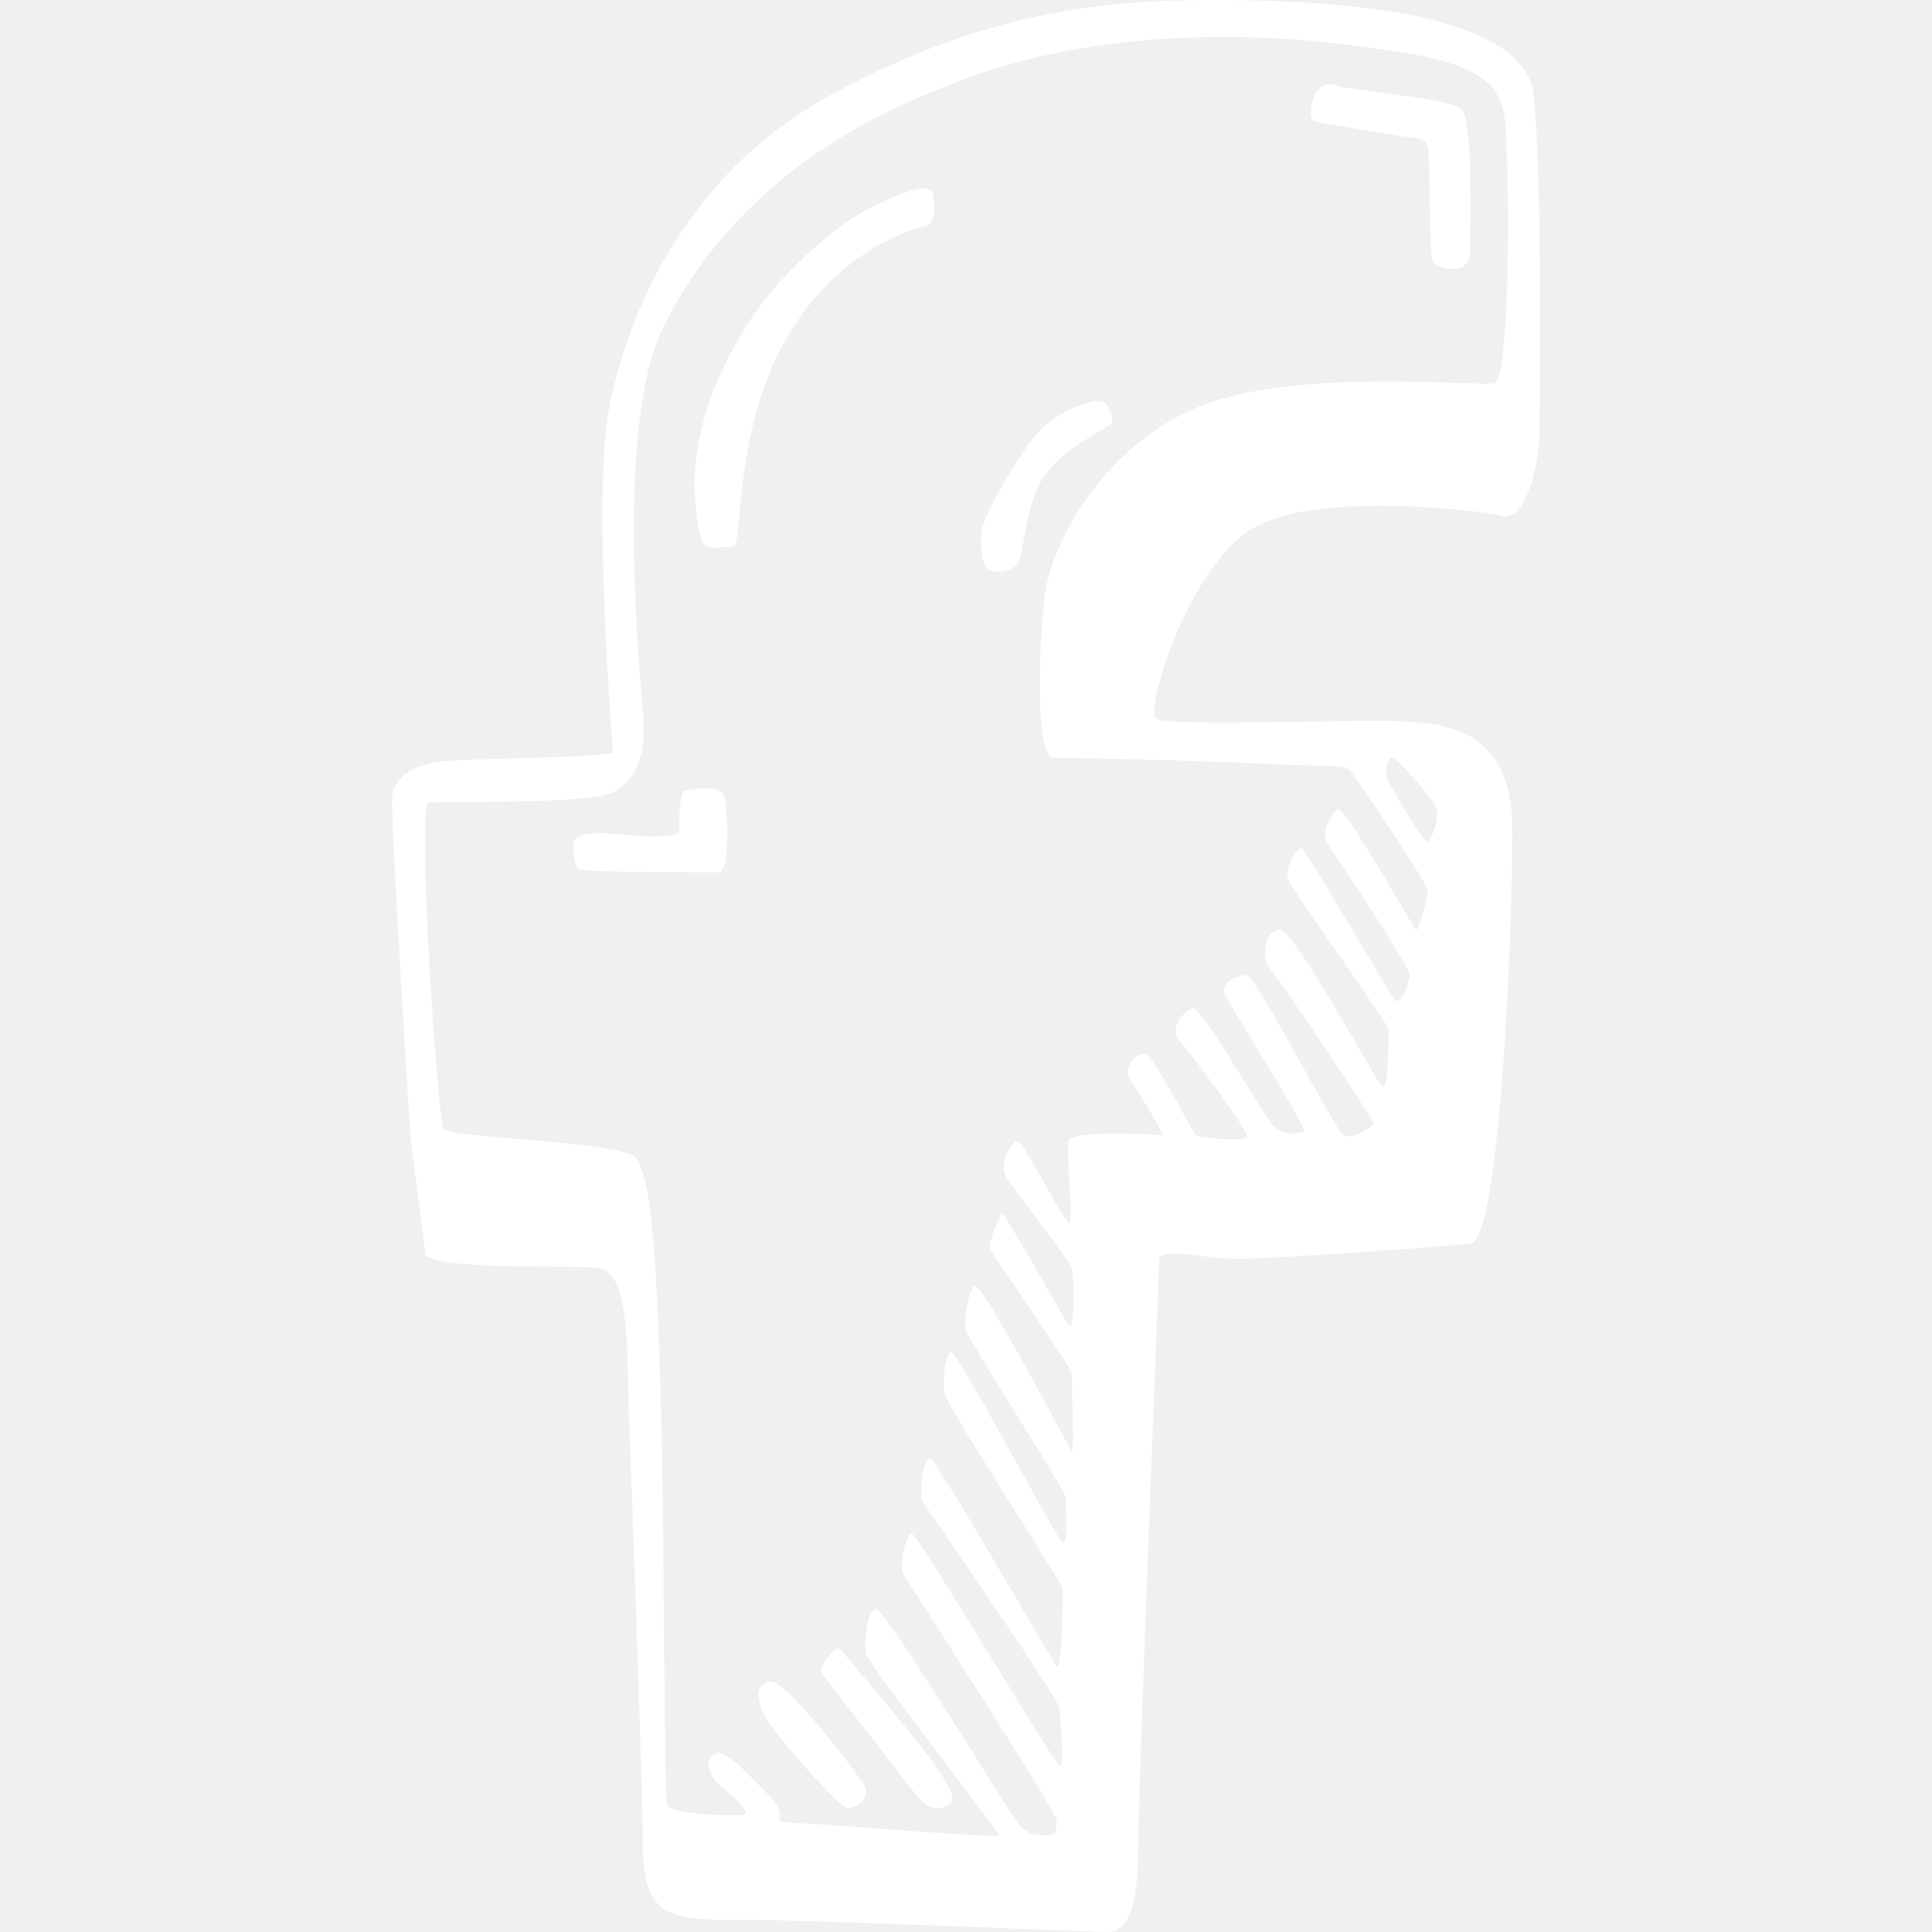
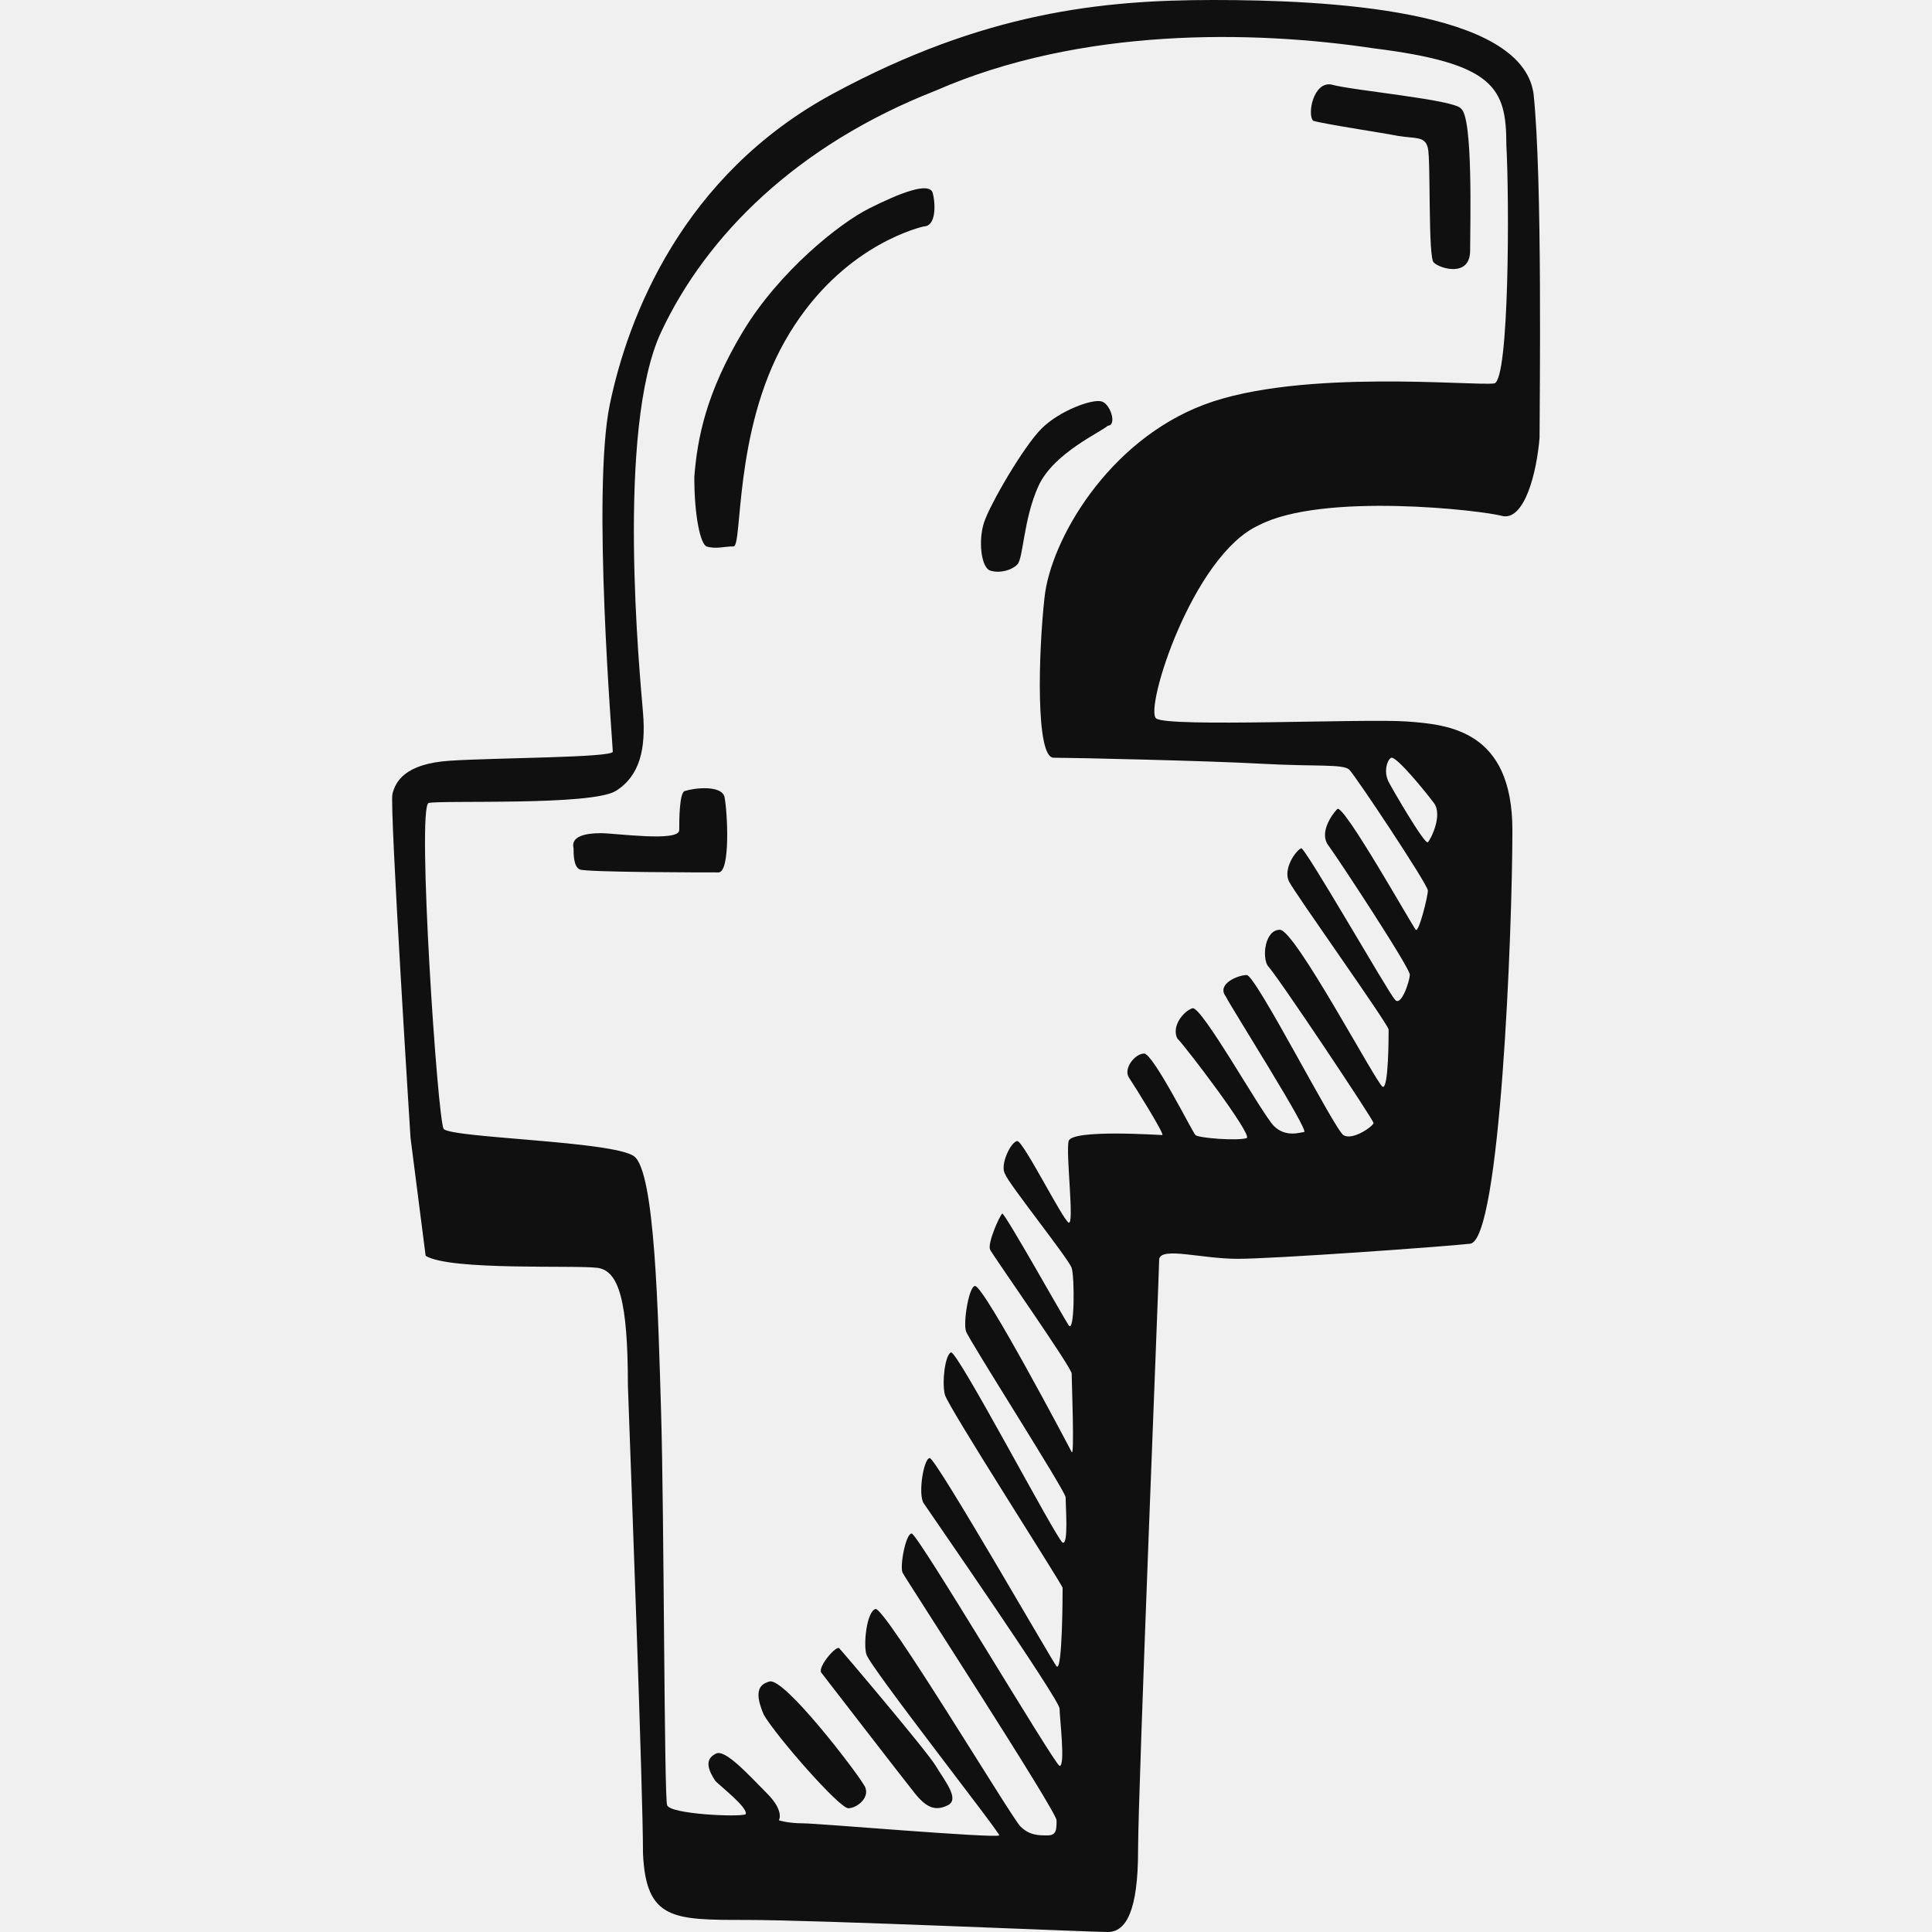
<svg xmlns="http://www.w3.org/2000/svg" version="1.1" id="Слой_1" x="0px" y="0px" viewBox="0 0 64 64" style="enable-background:new 0 0 64 64;" xml:space="preserve">
  <style type="text/css">
- 	.st0{fill:#FFFFFF;}
+ 	.st0{fill:#101010;}
</style>
-   <path class="st0" d="M50.8,3.1C50.4,0.3,43.9,0,40.2,0s-7.6,0.4-12.6,3.1c-5,2.7-6.8,7.4-7.4,10.3s0.1,11.3,0.1,11.5  c0,0.2-3.9,0.2-5.4,0.3c-1.5,0.1-1.8,0.7-1.9,1.1c-0.1,0.4,0.6,11.4,0.6,11.4l0.5,3.9c0.8,0.5,5,0.3,5.7,0.4c0.7,0.1,1,1.1,1,3.9  c0.1,2.8,0.5,13.4,0.5,15.5c0.1,2.2,1,2.2,3.4,2.2S36.1,64,36.7,64s1-0.7,1-2.7c0-2,0.7-19.2,0.7-19.6c0.1-0.4,1.4,0,2.6,0  s6.8-0.4,7.7-0.5c1-0.1,1.4-10.4,1.4-13.7s-2.1-3.5-3.5-3.6c-1.4-0.1-7.9,0.2-8.3-0.1c-0.4-0.3,1.2-5.4,3.4-6.4  c2.1-1.1,7.4-0.5,8.1-0.3c0.7,0.1,1.1-1.4,1.2-2.6C51,13.3,51.1,5.9,50.8,3.1L50.8,3.1z M46.1,25.1c0.2,0,1.1,1.1,1.4,1.5  s-0.1,1.2-0.2,1.3s-1.2-1.8-1.3-2C45.8,25.5,46,25.1,46.1,25.1z M49.5,12.7c-0.6,0.1-6.4-0.5-9.6,0.7c-3.2,1.2-5.1,4.5-5.3,6.4  c-0.2,1.8-0.3,5.3,0.3,5.3s5.1,0.1,6.9,0.2c1.8,0.1,2.7,0,2.9,0.2c0.2,0.2,2.6,3.8,2.6,4s-0.3,1.4-0.4,1.3s-2.4-4.2-2.6-4  c-0.2,0.2-0.6,0.8-0.3,1.2c0.3,0.4,2.8,4.2,2.7,4.3c0,0.2-0.3,1.1-0.5,0.8c-0.2-0.2-3-5.1-3.1-5c-0.2,0.1-0.6,0.7-0.4,1.1  c0.2,0.4,3.2,4.6,3.3,4.9c0,0.2,0,2-0.2,1.9s-2.9-5.2-3.4-5.2c-0.5,0-0.6,0.9-0.4,1.2c0.3,0.3,3.5,5.1,3.5,5.2s-0.7,0.6-1,0.4  c-0.3-0.2-2.9-5.3-3.2-5.3s-1,0.3-0.7,0.7c0.2,0.4,2.8,4.5,2.6,4.5c-0.1,0-0.6,0.2-1-0.2c-0.4-0.4-2.4-4-2.7-3.9  c-0.3,0.1-0.7,0.6-0.5,1c0.3,0.3,2.5,3.2,2.3,3.3c-0.3,0.1-1.6,0-1.7-0.1c-0.1-0.1-1.4-2.7-1.7-2.7c-0.3,0-0.7,0.5-0.5,0.8  c0.2,0.3,1.2,1.9,1.1,1.9c-0.1,0-3-0.2-3.1,0.2c-0.1,0.4,0.2,2.8,0,2.7c-0.2-0.1-1.5-2.7-1.7-2.7s-0.6,0.8-0.4,1.1  c0.1,0.3,2.1,2.8,2.2,3.1s0.1,2.2-0.1,1.9s-2.1-3.7-2.2-3.7c-0.1,0.1-0.5,1-0.4,1.2s2.7,3.9,2.7,4.1s0.1,2.8,0,2.6  c-0.1-0.2-2.9-5.5-3.2-5.5c-0.2,0-0.4,1.2-0.3,1.5s3.3,5.3,3.3,5.5c0,0.3,0.1,1.6-0.1,1.5s-3.5-6.4-3.7-6.3c-0.2,0.1-0.3,1-0.2,1.4  s3.9,6.3,3.9,6.4c0,0.1,0,2.8-0.2,2.6c-0.1-0.1-4-6.9-4.2-6.9c-0.2,0-0.4,1.2-0.2,1.5c0.2,0.3,4.5,6.5,4.5,6.8c0,0.3,0.2,1.9,0,1.9  c-0.2-0.1-4.7-7.7-4.9-7.7c-0.2,0-0.4,1.1-0.3,1.3c0.1,0.2,5.1,7.9,5.1,8.2s0,0.5-0.3,0.5c-0.3,0-0.6,0-0.9-0.3s-4.5-7.3-4.8-7.2  s-0.4,1.2-0.3,1.5c0.1,0.4,4.5,6,4.4,6c-0.2,0.1-6-0.4-6.5-0.4c-0.5,0-0.8-0.1-0.8-0.1s0.2-0.3-0.4-0.9s-1.4-1.5-1.7-1.3  c-0.4,0.2-0.2,0.6,0,0.9c0.2,0.2,1.1,0.9,1,1.1c-0.2,0.1-2.5,0-2.6-0.3c-0.1-0.2-0.1-9.7-0.2-13c-0.1-3.3-0.2-8-0.9-8.5  c-0.7-0.5-6-0.6-6.3-0.9c-0.2-0.2-0.9-10.7-0.5-10.8c0.4-0.1,5.4,0.1,6.2-0.4c0.8-0.5,1-1.4,0.9-2.6c-0.1-1.2-0.9-9.4,0.6-12.6  s4.5-6.2,9.1-8C35.8,0.9,41.5,1,45.5,1.6c4,0.5,4.4,1.3,4.4,3.2C50,6.6,50,12.6,49.5,12.7L49.5,12.7z M22.7,26.2  c-0.2,0-0.2,1-0.2,1.3c0,0.4-2.1,0.1-2.6,0.1c-0.5,0-1,0.1-0.9,0.5c0,0.2,0,0.6,0.2,0.7c0.2,0.1,4.2,0.1,4.6,0.1s0.3-2,0.2-2.5  C23.9,26,23,26.1,22.7,26.2L22.7,26.2z M28.8,6.9c-1,0.5-3,2.1-4.2,4.1c-1.2,2-1.5,3.5-1.6,4.8c0,1.3,0.2,2.2,0.4,2.3  c0.3,0.1,0.6,0,0.9,0c0.3,0,0-3.8,1.7-6.8c1.7-3,4.2-3.7,4.6-3.8c0.4,0,0.4-0.7,0.3-1.1C30.8,6,29.8,6.4,28.8,6.9L28.8,6.9z   M36.5,13.3c-0.3-0.1-1.4,0.3-2,0.9c-0.6,0.6-1.7,2.5-1.9,3.1c-0.2,0.6-0.1,1.5,0.2,1.6c0.3,0.1,0.7,0,0.9-0.2  c0.2-0.2,0.2-1.5,0.7-2.6c0.5-1.1,2.1-1.8,2.3-2C37,14.1,36.8,13.4,36.5,13.3z M44.1,2.8c-0.6-0.1-0.8,1-0.6,1.2  c0.3,0.1,2.3,0.4,2.8,0.5c0.6,0.1,0.9,0,1,0.4s0,3.7,0.2,3.8c0.2,0.2,1.2,0.5,1.2-0.4s0.1-4.4-0.3-4.7C48.2,3.3,44.8,3,44.1,2.8  L44.1,2.8z M25.5,55.7c-0.4,0.1-0.5,0.4-0.2,1.1c0.4,0.7,2.5,3.1,2.8,3.1c0.3,0,0.8-0.4,0.5-0.8C28.3,58.6,26,55.6,25.5,55.7  L25.5,55.7z M27.8,54.6c-0.1-0.1-0.7,0.6-0.6,0.8c0,0,2.7,3.5,3.1,4s0.7,0.6,1.1,0.4c0.4-0.2-0.1-0.8-0.4-1.3S27.9,54.7,27.8,54.6  L27.8,54.6z" />
+   <path class="st0" d="M50.8,3.1C50.4,0.3,43.9,0,40.2,0s-7.6,0.4-12.6,3.1s-6.8,7.4-7.4,10.3s0.1,11.3,0.1,11.5  c0,0.2-3.9,0.2-5.4,0.3c-1.5,0.1-1.8,0.7-1.9,1.1c-0.1,0.4,0.6,11.4,0.6,11.4l0.5,3.9c0.8,0.5,5,0.3,5.7,0.4c0.7,0.1,1,1.1,1,3.9  c0.1,2.8,0.5,13.4,0.5,15.5c0.1,2.2,1,2.2,3.4,2.2s11.4,0.4,12,0.4s1-0.7,1-2.7s0.7-19.2,0.7-19.6c0.1-0.4,1.4,0,2.6,0  s6.8-0.4,7.7-0.5c1-0.1,1.4-10.4,1.4-13.7S48,24,46.6,23.9s-7.9,0.2-8.3-0.1c-0.4-0.3,1.2-5.4,3.4-6.4c2.1-1.1,7.4-0.5,8.1-0.3  c0.7,0.1,1.1-1.4,1.2-2.6C51,13.3,51.1,5.9,50.8,3.1L50.8,3.1z M46.1,25.1c0.2,0,1.1,1.1,1.4,1.5s-0.1,1.2-0.2,1.3s-1.2-1.8-1.3-2  C45.8,25.5,46,25.1,46.1,25.1z M49.5,12.7c-0.6,0.1-6.4-0.5-9.6,0.7c-3.2,1.2-5.1,4.5-5.3,6.4c-0.2,1.8-0.3,5.3,0.3,5.3  s5.1,0.1,6.9,0.2c1.8,0.1,2.7,0,2.9,0.2s2.6,3.8,2.6,4s-0.3,1.4-0.4,1.3s-2.4-4.2-2.6-4C44.1,27,43.7,27.6,44,28  c0.3,0.4,2.8,4.2,2.7,4.3c0,0.2-0.3,1.1-0.5,0.8c-0.2-0.2-3-5.1-3.1-5c-0.2,0.1-0.6,0.7-0.4,1.1c0.2,0.4,3.2,4.6,3.3,4.9  c0,0.2,0,2-0.2,1.9s-2.9-5.2-3.4-5.2S41.8,31.7,42,32c0.3,0.3,3.5,5.1,3.5,5.2s-0.7,0.6-1,0.4c-0.3-0.2-2.9-5.3-3.2-5.3  s-1,0.3-0.7,0.7c0.2,0.4,2.8,4.5,2.6,4.5c-0.1,0-0.6,0.2-1-0.2s-2.4-4-2.7-3.9s-0.7,0.6-0.5,1c0.3,0.3,2.5,3.2,2.3,3.3  c-0.3,0.1-1.6,0-1.7-0.1c-0.1-0.1-1.4-2.7-1.7-2.7s-0.7,0.5-0.5,0.8s1.2,1.9,1.1,1.9c-0.1,0-3-0.2-3.1,0.2s0.2,2.8,0,2.7  s-1.5-2.7-1.7-2.7s-0.6,0.8-0.4,1.1c0.1,0.3,2.1,2.8,2.2,3.1s0.1,2.2-0.1,1.9s-2.1-3.7-2.2-3.7c-0.1,0.1-0.5,1-0.4,1.2  s2.7,3.9,2.7,4.1s0.1,2.8,0,2.6s-2.9-5.5-3.2-5.5c-0.2,0-0.4,1.2-0.3,1.5c0.1,0.3,3.3,5.3,3.3,5.5c0,0.3,0.1,1.6-0.1,1.5  s-3.5-6.4-3.7-6.3c-0.2,0.1-0.3,1-0.2,1.4s3.9,6.3,3.9,6.4c0,0.1,0,2.8-0.2,2.6c-0.1-0.1-4-6.9-4.2-6.9s-0.4,1.2-0.2,1.5  c0.2,0.3,4.5,6.5,4.5,6.8s0.2,1.9,0,1.9c-0.2-0.1-4.7-7.7-4.9-7.7c-0.2,0-0.4,1.1-0.3,1.3S35,60,35,60.3s0,0.5-0.3,0.5  s-0.6,0-0.9-0.3s-4.5-7.3-4.8-7.2s-0.4,1.2-0.3,1.5c0.1,0.4,4.5,6,4.4,6c-0.2,0.1-6-0.4-6.5-0.4s-0.8-0.1-0.8-0.1s0.2-0.3-0.4-0.9  s-1.4-1.5-1.7-1.3c-0.4,0.2-0.2,0.6,0,0.9c0.2,0.2,1.1,0.9,1,1.1c-0.2,0.1-2.5,0-2.6-0.3c-0.1-0.2-0.1-9.7-0.2-13s-0.2-8-0.9-8.5  c-0.7-0.5-6-0.6-6.3-0.9c-0.2-0.2-0.9-10.7-0.5-10.8c0.4-0.1,5.4,0.1,6.2-0.4s1-1.4,0.9-2.6s-0.9-9.4,0.6-12.6s4.5-6.2,9.1-8  c4.8-2.1,10.5-2,14.5-1.4c4,0.5,4.4,1.3,4.4,3.2C50,6.6,50,12.6,49.5,12.7L49.5,12.7z M22.7,26.2c-0.2,0-0.2,1-0.2,1.3  c0,0.4-2.1,0.1-2.6,0.1s-1,0.1-0.9,0.5c0,0.2,0,0.6,0.2,0.7s4.2,0.1,4.6,0.1s0.3-2,0.2-2.5C23.9,26,23,26.1,22.7,26.2L22.7,26.2z   M28.8,6.9c-1,0.5-3,2.1-4.2,4.1s-1.5,3.5-1.6,4.8c0,1.3,0.2,2.2,0.4,2.3c0.3,0.1,0.6,0,0.9,0s0-3.8,1.7-6.8s4.2-3.7,4.6-3.8  c0.4,0,0.4-0.7,0.3-1.1C30.8,6,29.8,6.4,28.8,6.9L28.8,6.9z M36.5,13.3c-0.3-0.1-1.4,0.3-2,0.9c-0.6,0.6-1.7,2.5-1.9,3.1  c-0.2,0.6-0.1,1.5,0.2,1.6s0.7,0,0.9-0.2s0.2-1.5,0.7-2.6s2.1-1.8,2.3-2C37,14.1,36.8,13.4,36.5,13.3z M44.1,2.8  c-0.6-0.1-0.8,1-0.6,1.2c0.3,0.1,2.3,0.4,2.8,0.5c0.6,0.1,0.9,0,1,0.4s0,3.7,0.2,3.8c0.2,0.2,1.2,0.5,1.2-0.4s0.1-4.4-0.3-4.7  C48.2,3.3,44.8,3,44.1,2.8L44.1,2.8z M25.5,55.7c-0.4,0.1-0.5,0.4-0.2,1.1c0.4,0.7,2.5,3.1,2.8,3.1s0.8-0.4,0.5-0.8  C28.3,58.6,26,55.6,25.5,55.7L25.5,55.7z M27.8,54.6c-0.1-0.1-0.7,0.6-0.6,0.8c0,0,2.7,3.5,3.1,4s0.7,0.6,1.1,0.4  c0.4-0.2-0.1-0.8-0.4-1.3S27.9,54.7,27.8,54.6L27.8,54.6z" />
</svg>
